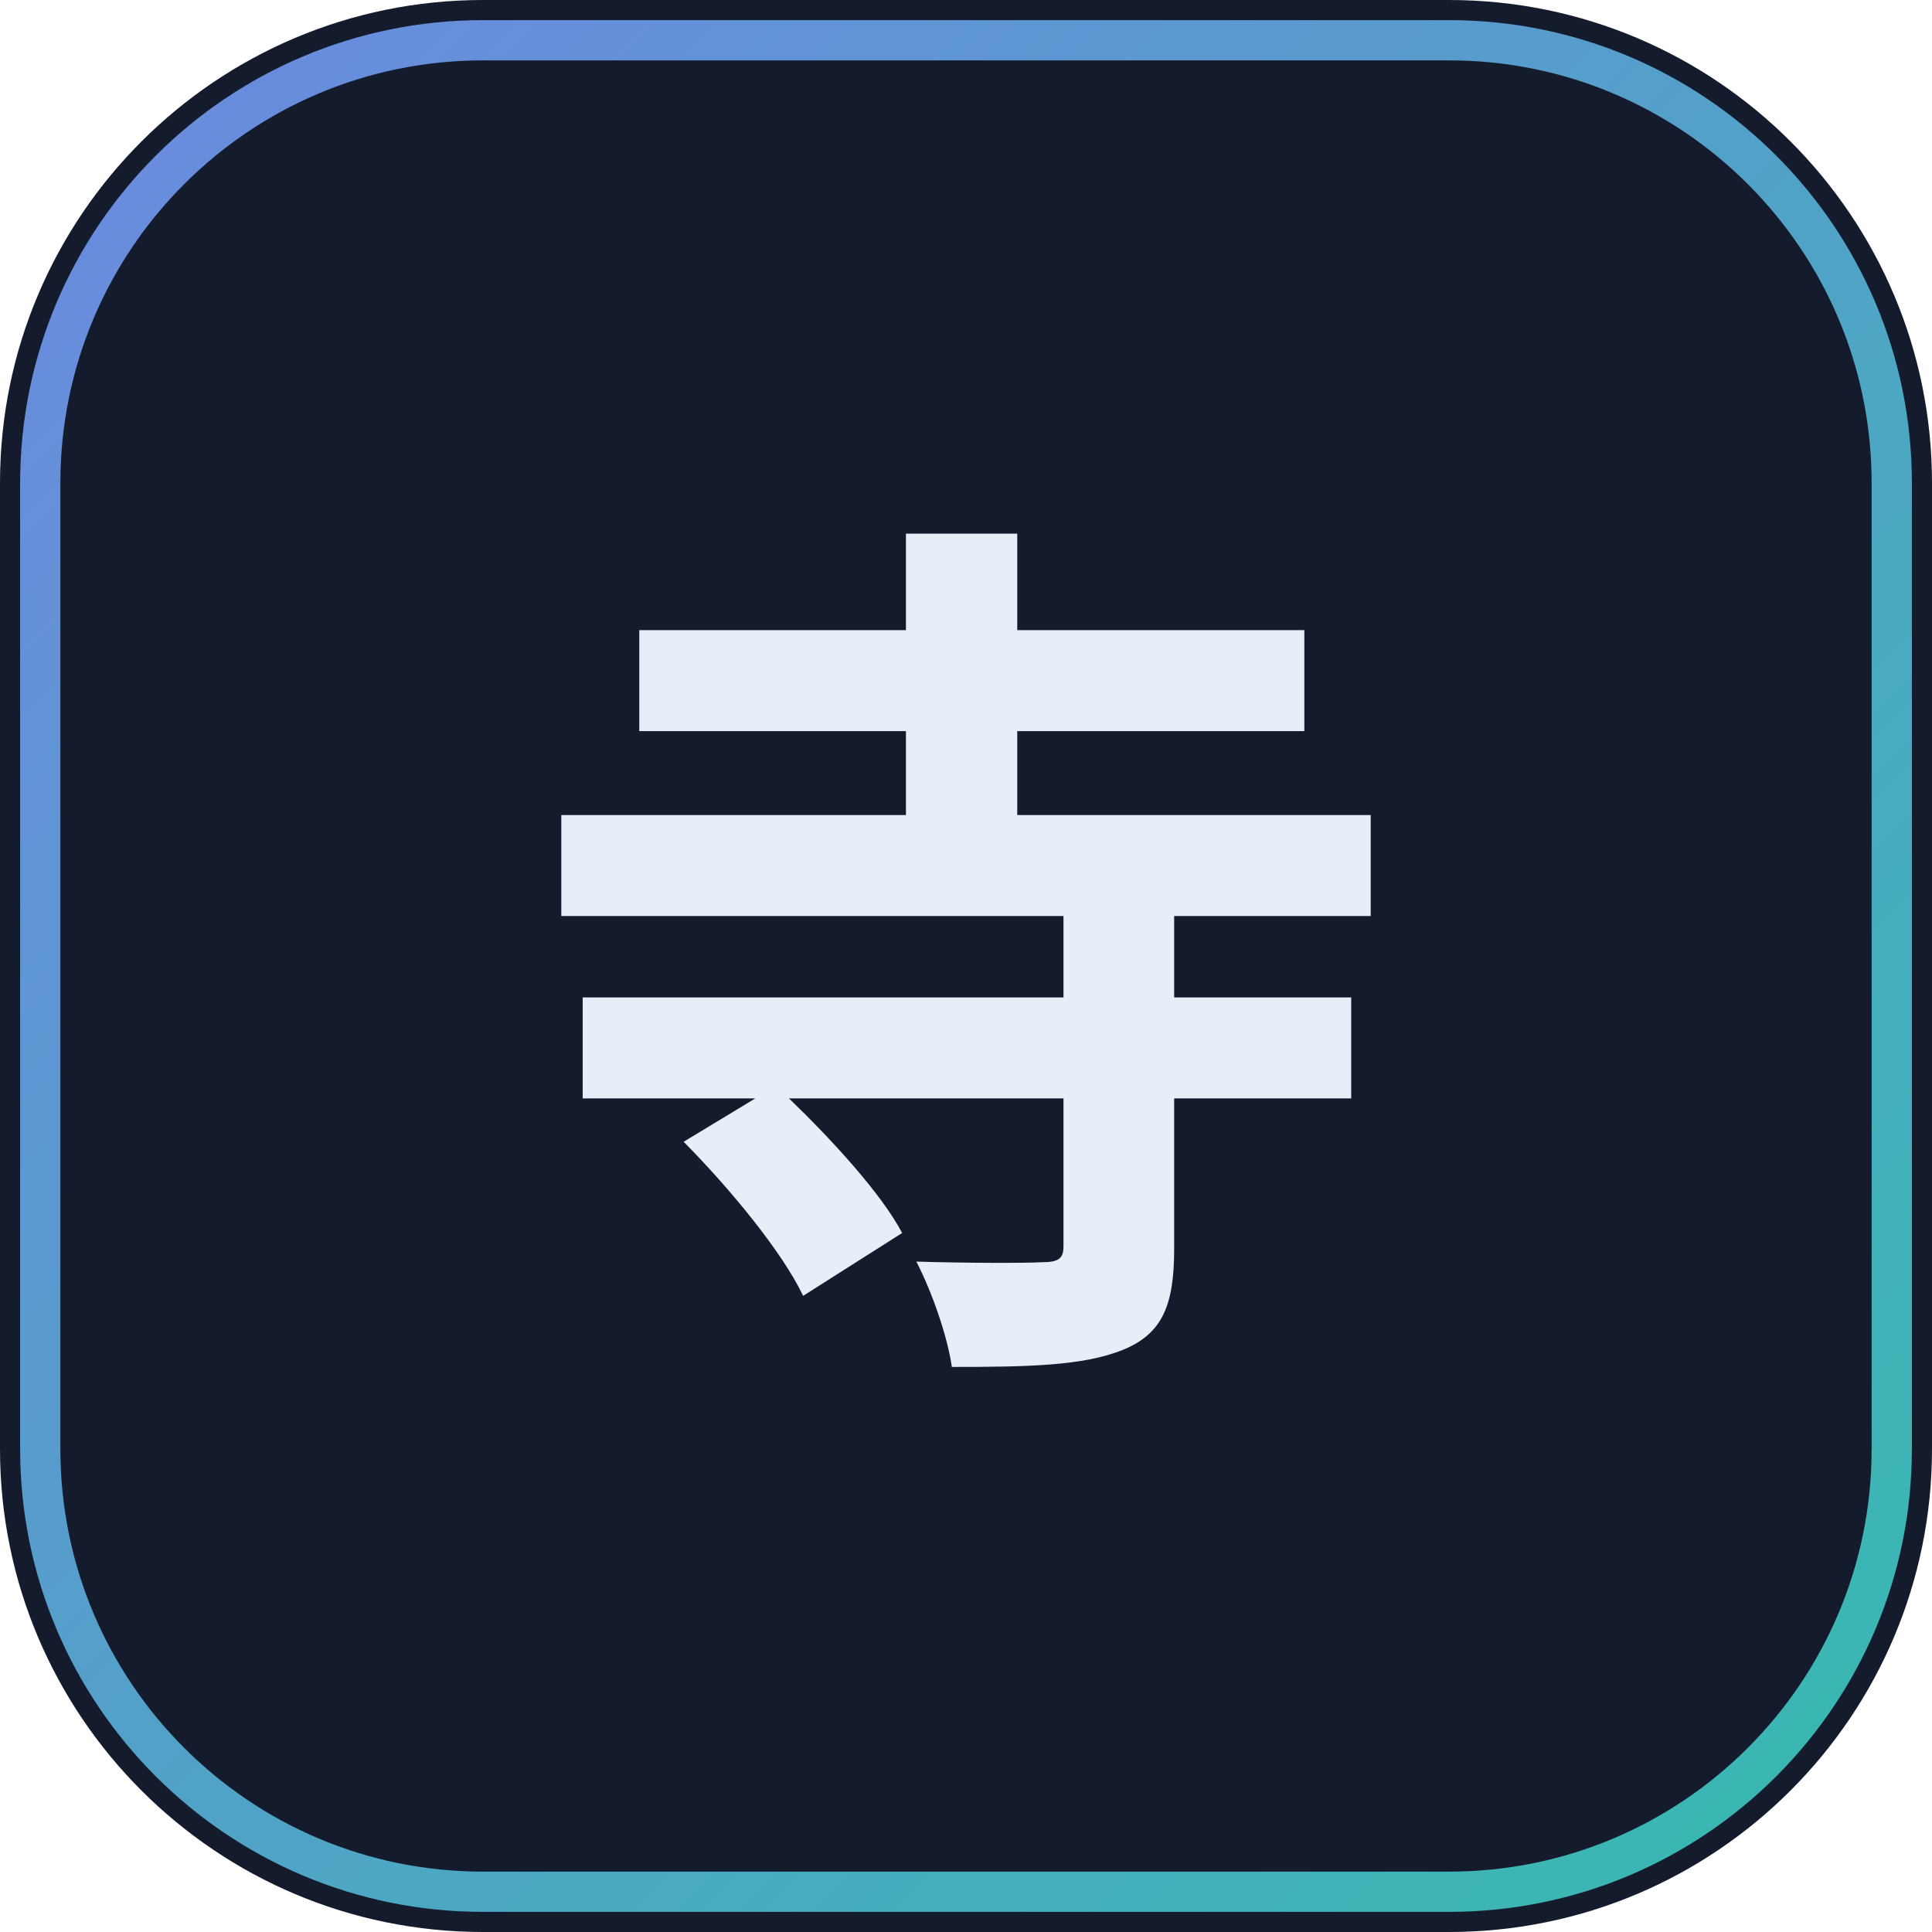
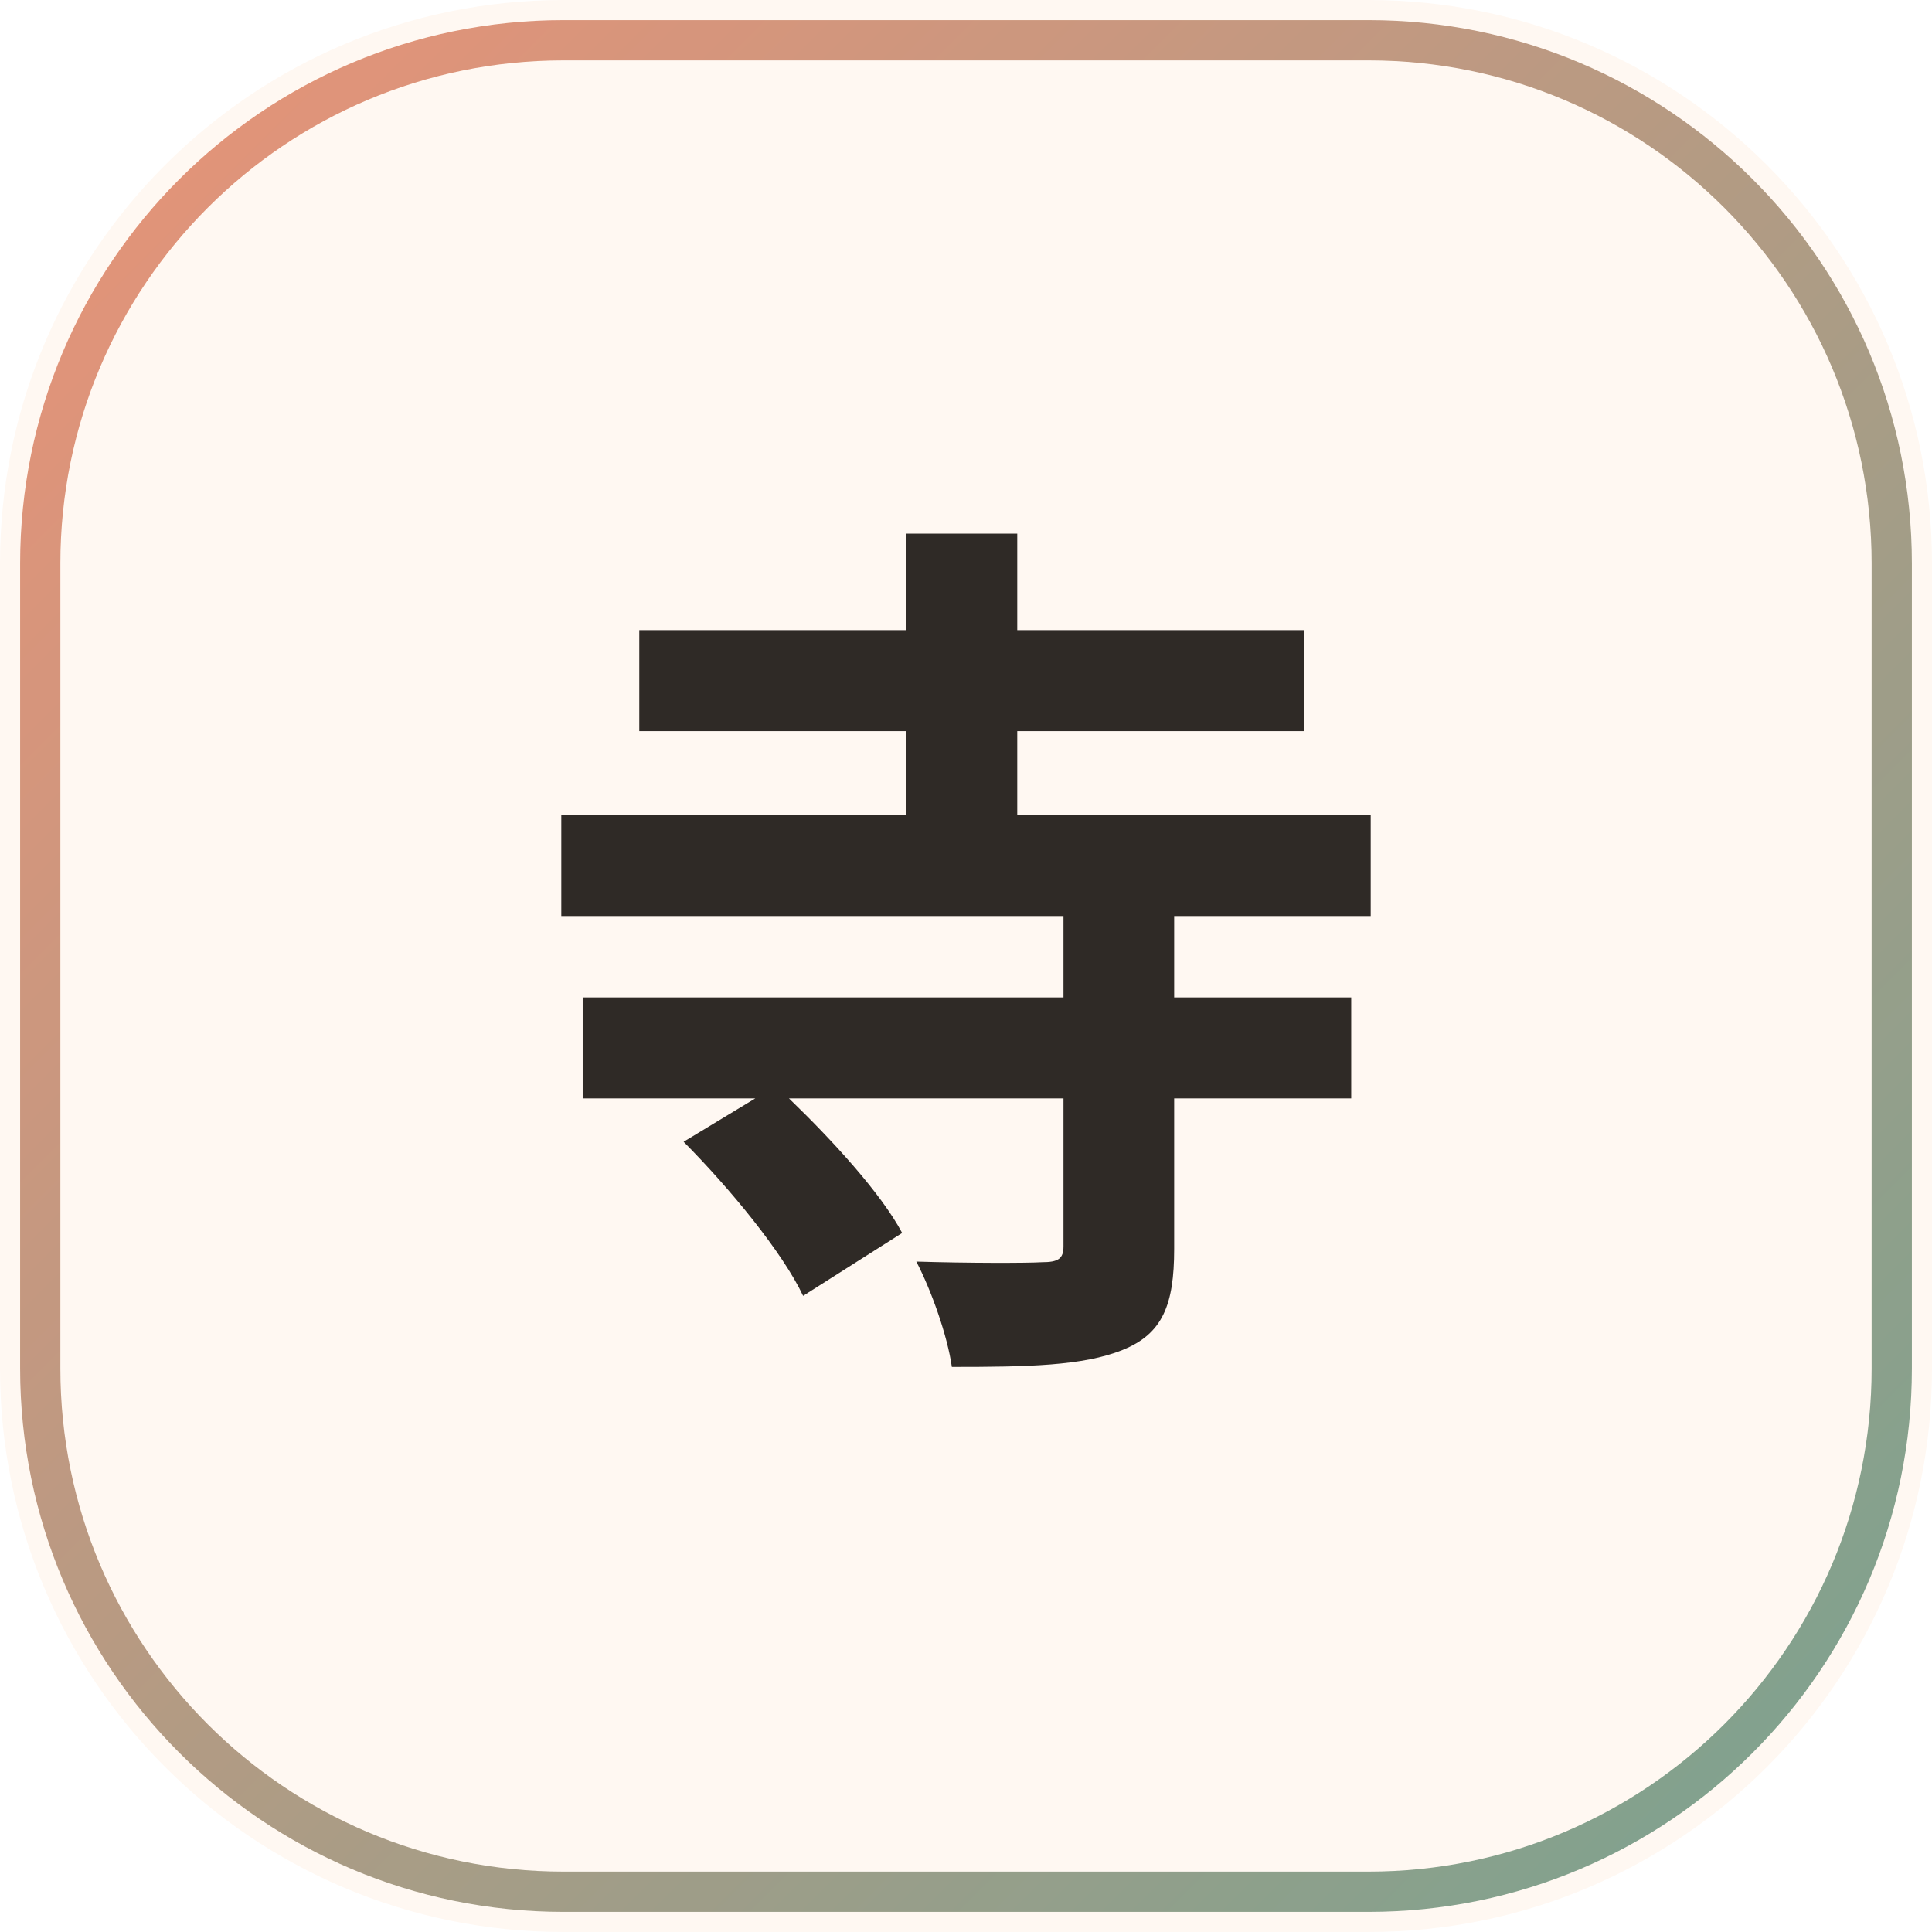
<svg xmlns="http://www.w3.org/2000/svg" viewBox="0 0 96 96" role="img" aria-label="寺">
  <defs>
    <linearGradient id="g" x1="0%" y1="0%" x2="100%" y2="100%">
-       <stop offset="0%" stop-color="#7c9cff" />
-       <stop offset="100%" stop-color="#3dd6c6" />
+       <stop offset="0%" stop-color="#e8886a" />
+       <stop offset="100%" stop-color="#6b9a85" />
    </linearGradient>
  </defs>
-   <rect width="96" height="96" rx="24" fill="#141b2d" />
-   <rect x="2" y="2" width="92" height="92" rx="22" fill="none" stroke="url(#g)" stroke-width="2" opacity="0.85" />
-   <text x="48" y="64" text-anchor="middle" font-family="Noto Sans JP, Hiragino Sans, sans-serif" font-size="44" font-weight="700" fill="#e8eef8">寺</text>
+   <rect width="96" height="96" rx="28" fill="#fff8f2" />
+   <rect x="2" y="2" width="92" height="92" rx="26" fill="none" stroke="url(#g)" stroke-width="2" opacity="0.9" />
+   <text x="48" y="64" text-anchor="middle" font-family="Noto Sans JP, Hiragino Sans, sans-serif" font-size="44" font-weight="700" fill="#2f2a26">寺</text>
</svg>
